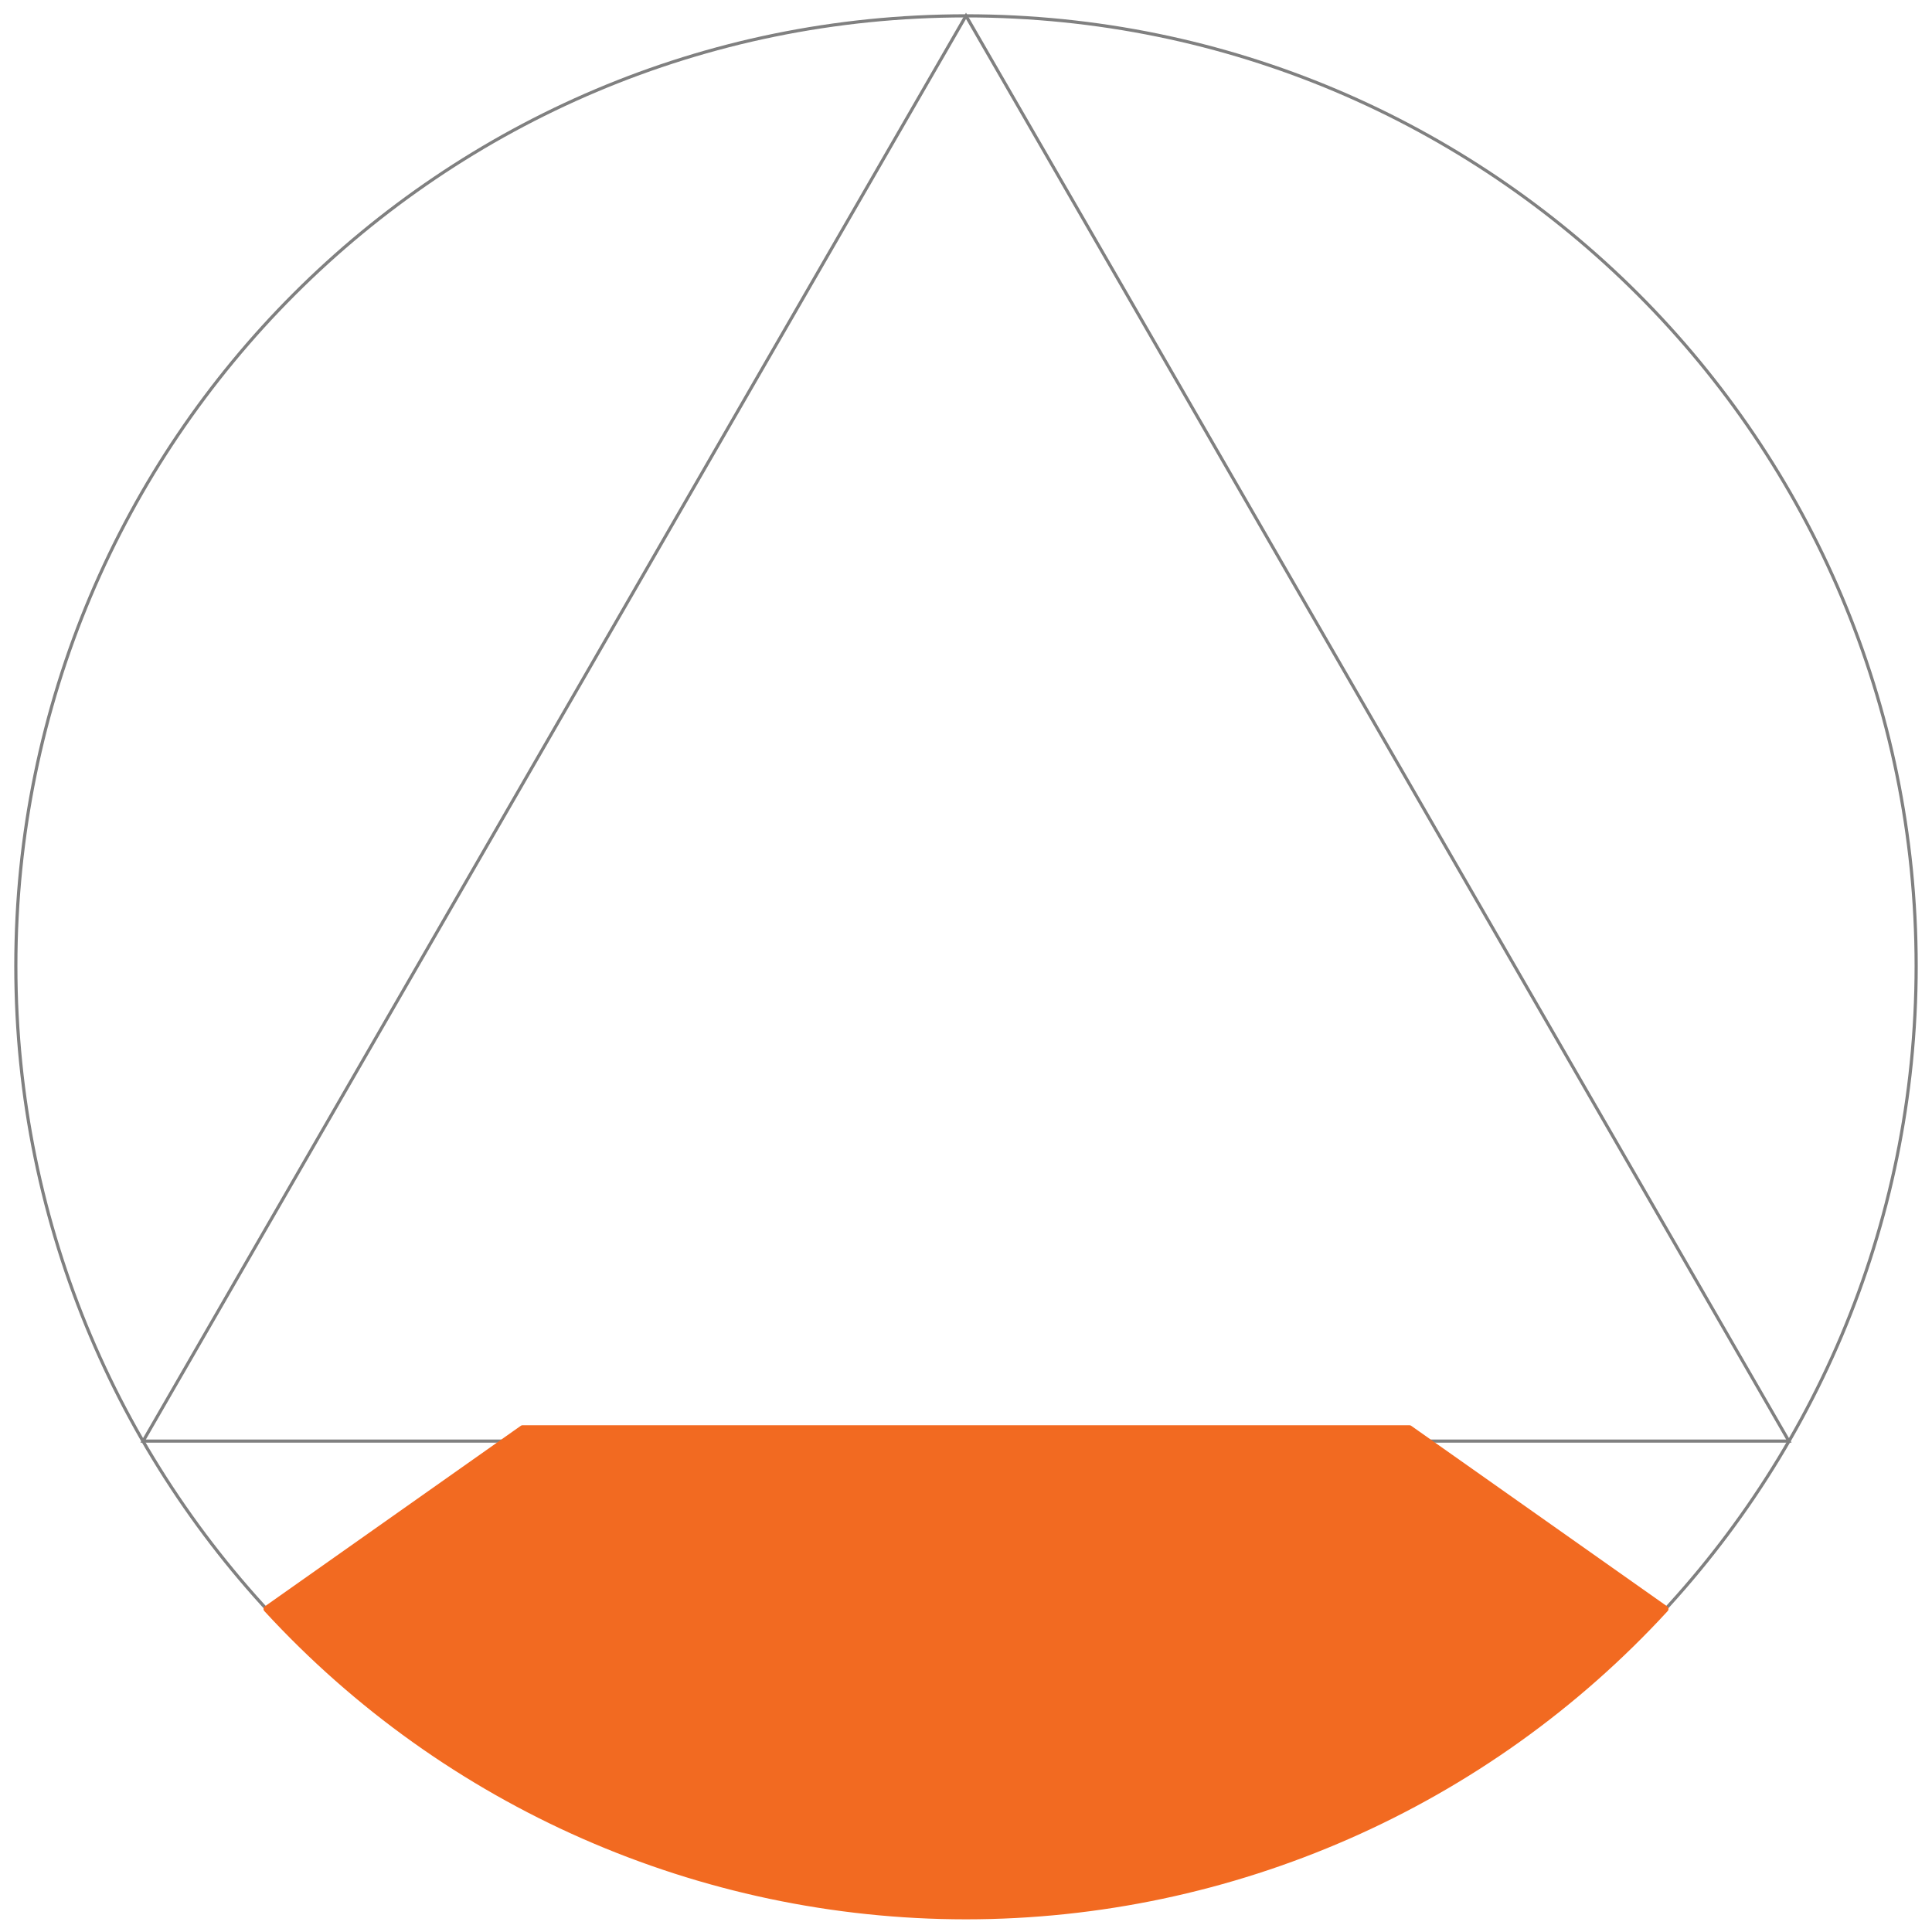
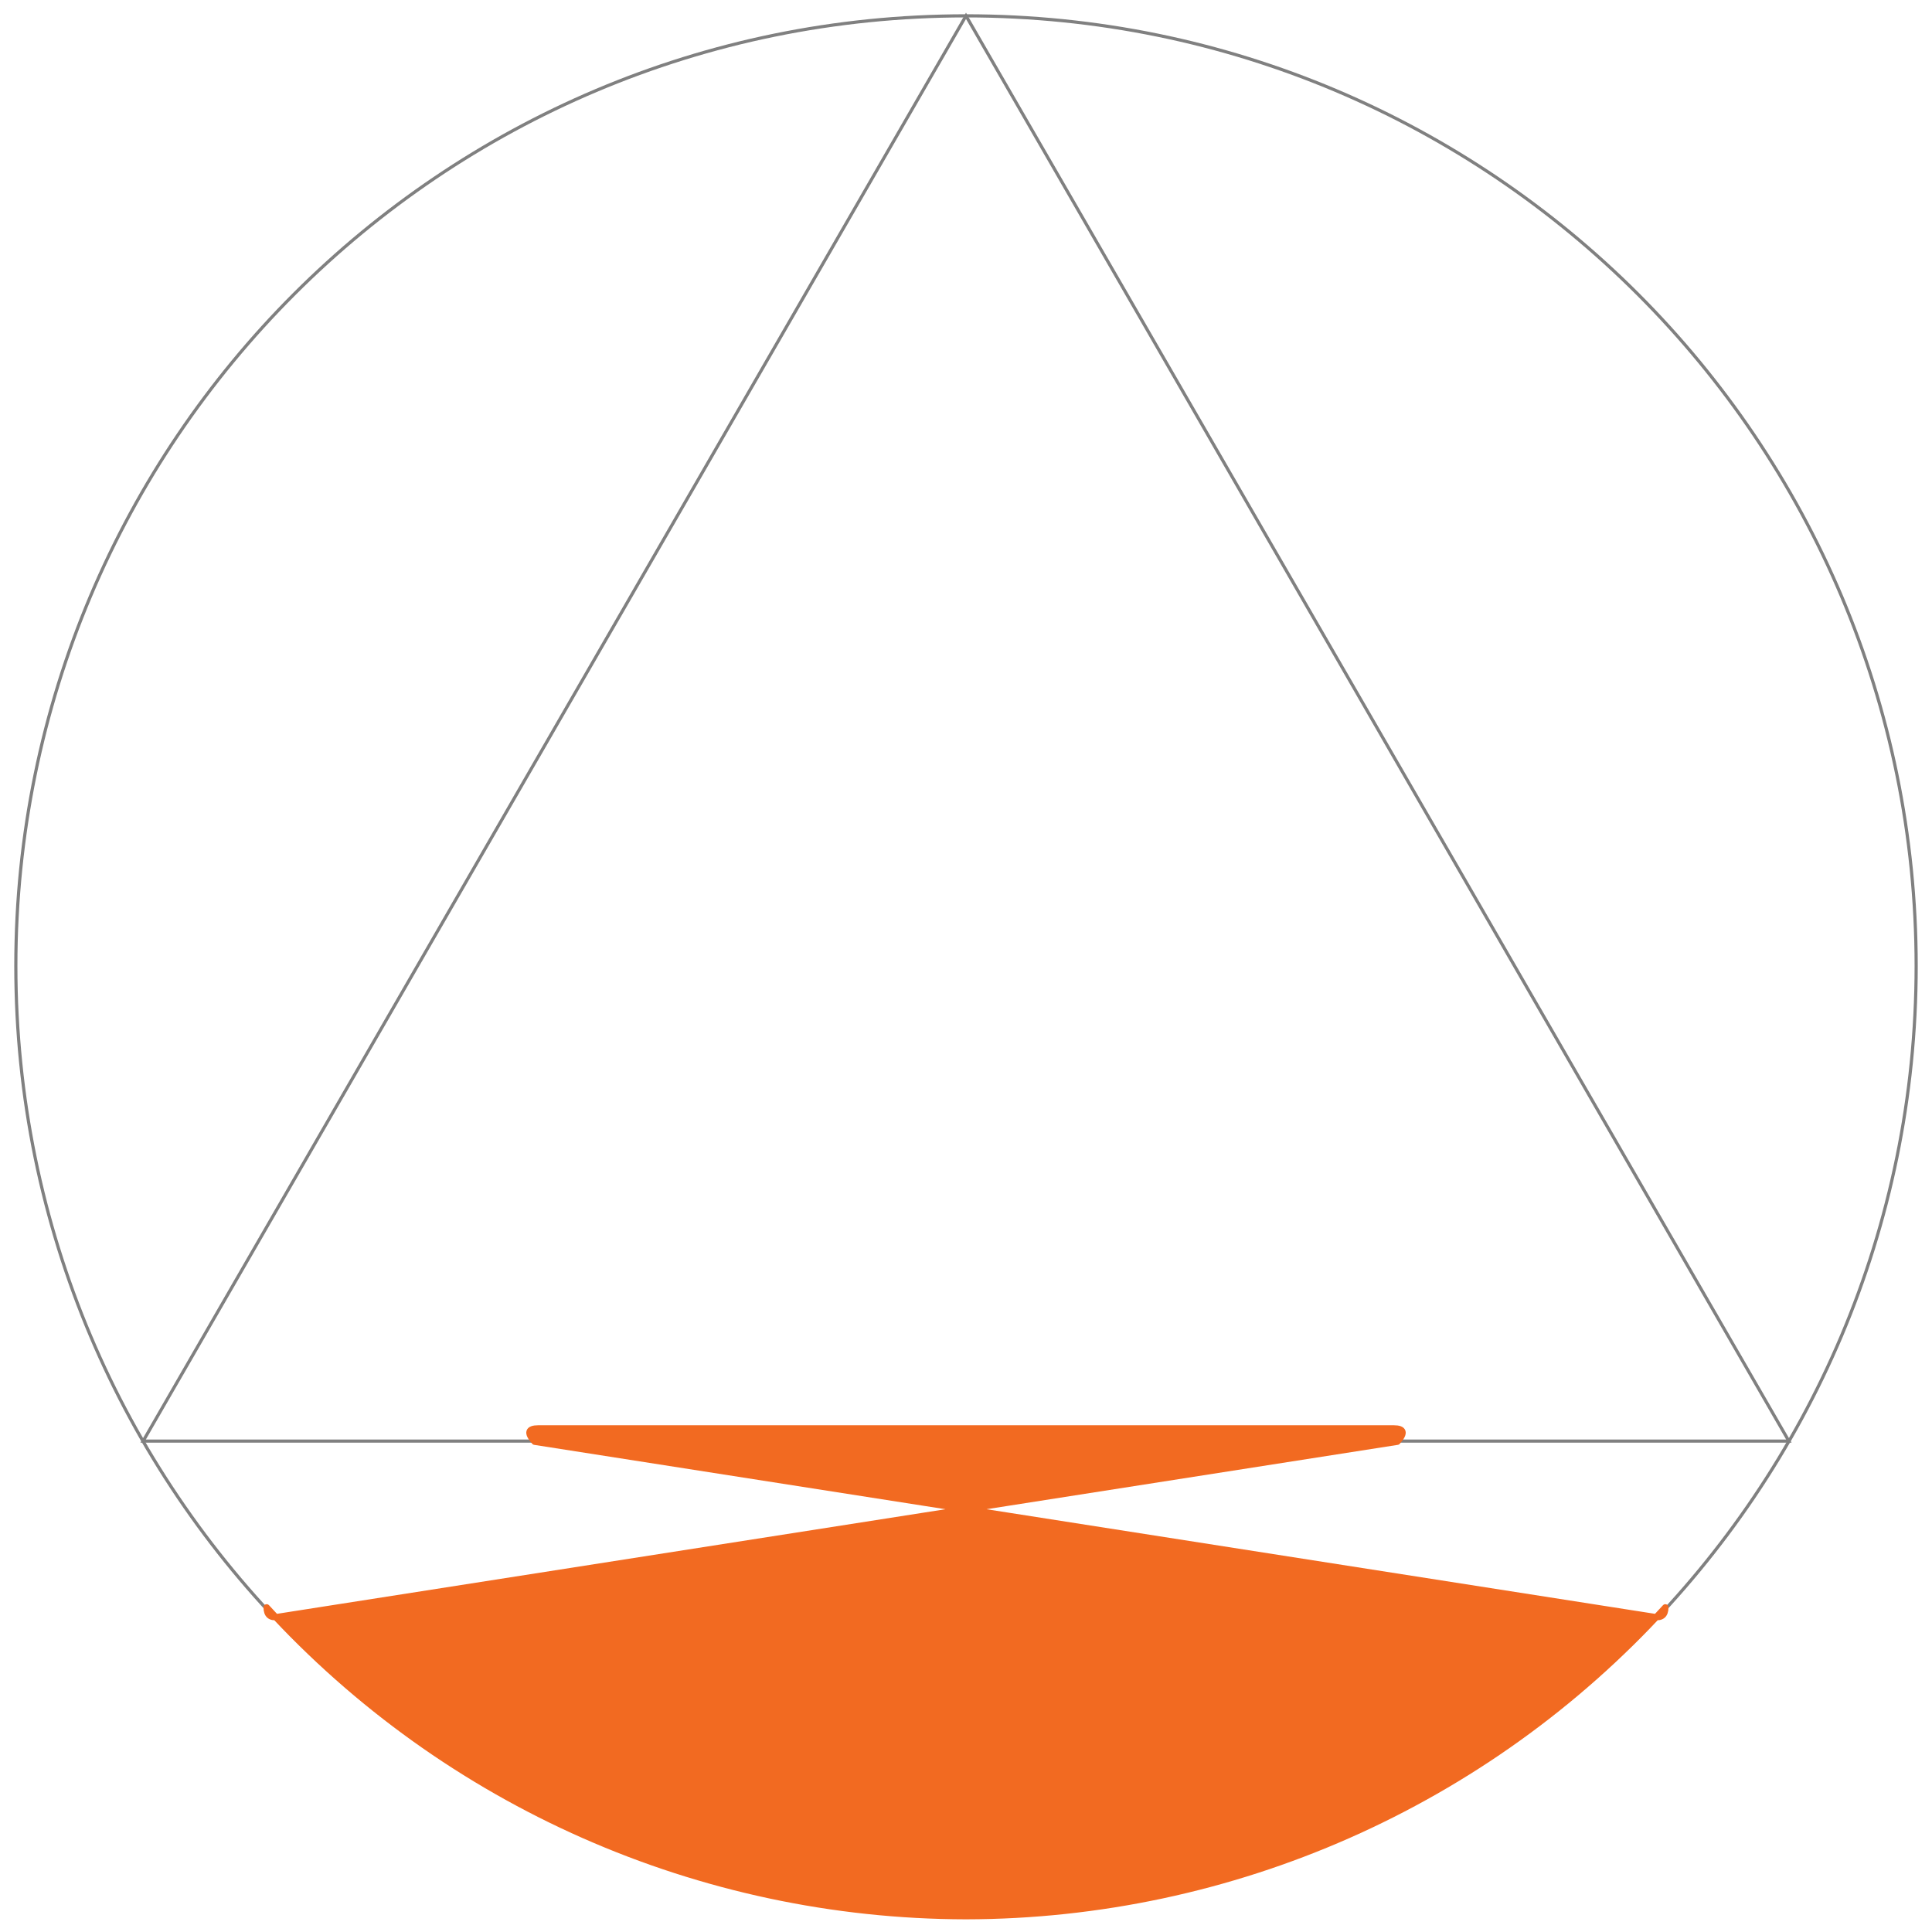
<svg xmlns="http://www.w3.org/2000/svg" width="610" height="610" viewBox="0 0 610 610" fill="none">
  <circle cx="305" cy="305" r="300" fill="none" stroke-width="1" stroke="grey" />
  <polygon points="305,5 564.81,455 45.19,455" fill="none" stroke-width="1" stroke="grey" />
-   <path id="lower-segment-outline" d="M 165 451 L 84.20 508 A 300 300 0 0 0 305 605 A 300 300 0 0 0 525.80 508 L 445 451 L 165 451 Z" fill="#f26a21" stroke="#f26a21" stroke-width="2" stroke-linecap="round" stroke-linejoin="round" />
+   <path id="lower-segment-outline" d="M 170 451 L 440 451 Q 445 451 441.2 455.2 L 87.8 510.5 Q 84.2 511.1 84.2 507.5 A 300 300 0 0 0 305 605 A 300 300 0 0 0 525.8 507.5 Q 525.8 511.1 522.2 510.5 L 168.8 455.2 Q 165 451 170 451 Z" fill="#f26a21" stroke="#f26a21" stroke-width="2" stroke-linecap="round" stroke-linejoin="round" />
</svg>
